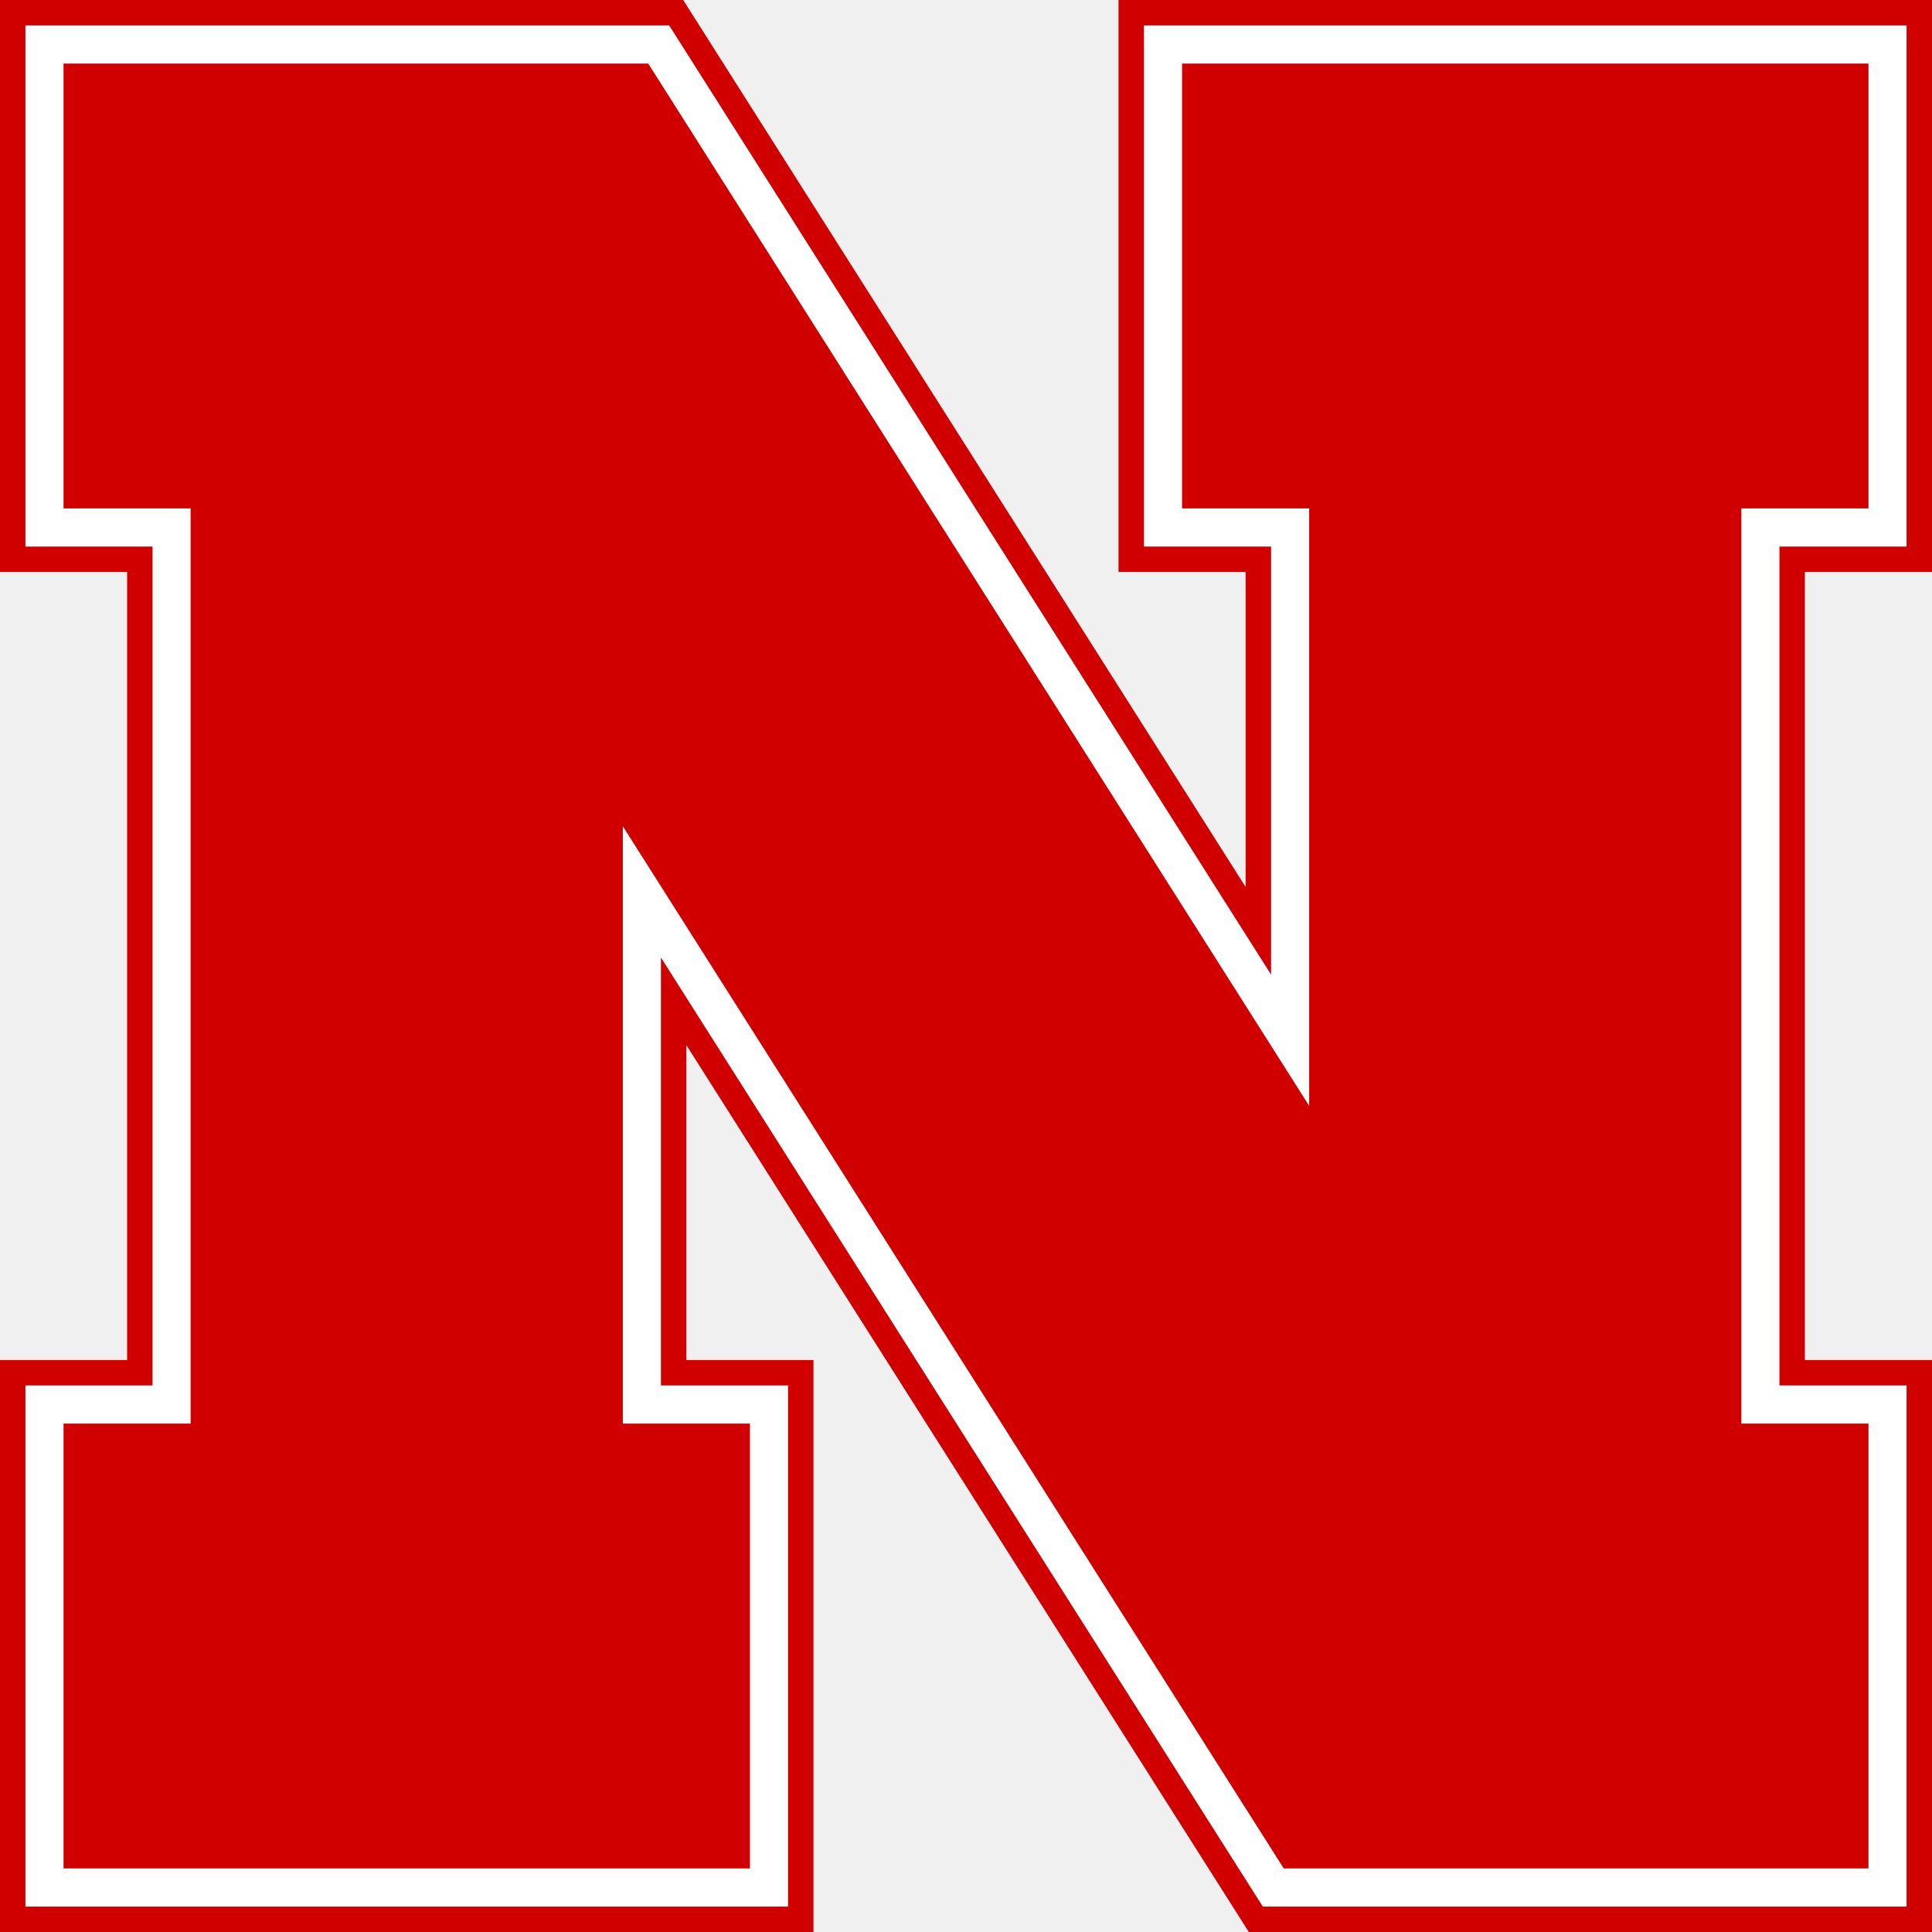
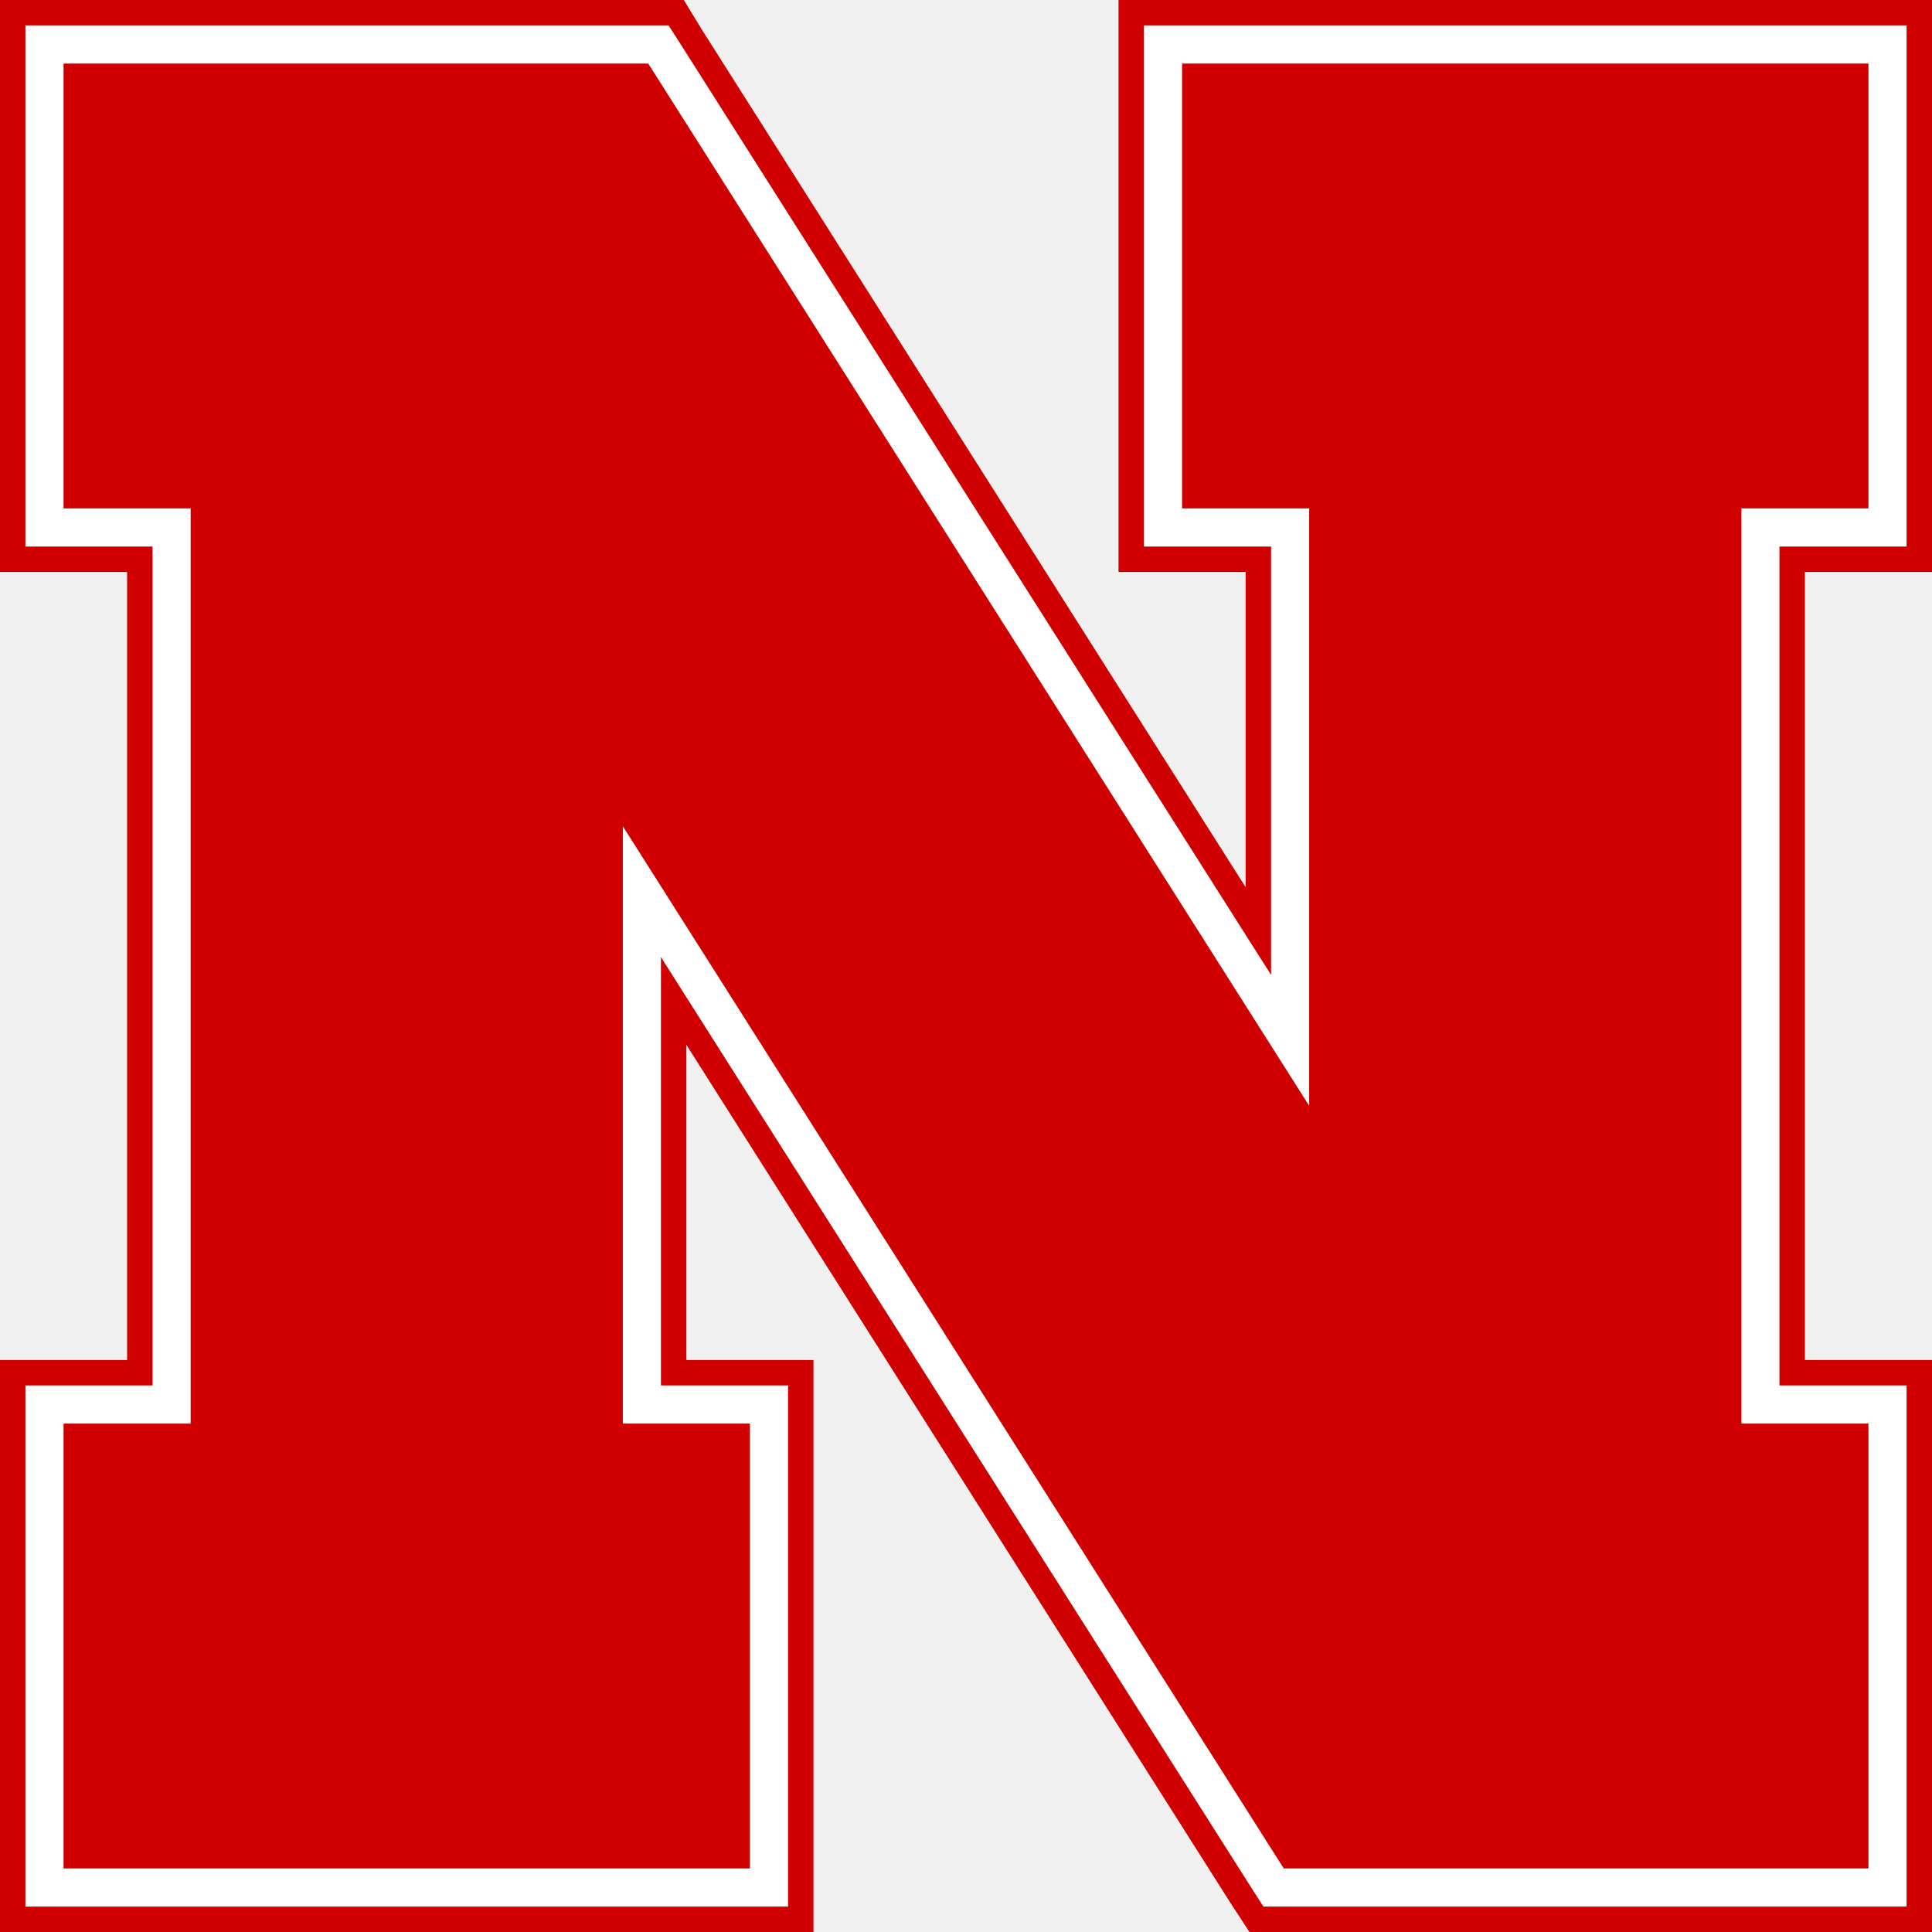
<svg xmlns="http://www.w3.org/2000/svg" viewBox="0 0 152 152">
  <path fill="#FFF" d="M147 2H90v41h10v33.673L53.532 3.393 52.648 2H2v41h10v66H2v41h60v-41H52V75.336l46.467 73.271.884 1.393H150v-41h-10V43h10V2h-3zM59 112v35H5v-35h10V40H5V5h45.998L103 87.005V40H93V5h54v35h-10v72h10v35h-46L49 65.004V112h10z" />
-   <path fill="#D00000" d="M147 0H88v45h10v24.784L55.221 2.322 53.748 0H0v45h10v62H0v45h64v-45H54V82.224l42.778 67.454L98.251 152H152v-45h-10V45h10V0h-5zm3 5v38h-10v66h10v41H99.35l-.884-1.393L52 75.336V109h10v41H2v-41h10V43H2V2h50.648l.884 1.393L100 76.673V43H90V2h60v3zm-47 35H93V5h54v35h-10v72.002V112h10v35h-46L49 65.004v46.998V112h10v35H5v-35h10V40H5V5h45.998L103 87.006V40z" />
+   <path fill="#D00000" d="M147 0H88v45h10v24.8L55.2 2.3 53.8 0H0v45h10v62H0v45h64v-45H54V82.2l42.8 67.5 1.5 2.3H152v-45h-10V45h10V0zm3 5v38h-10v66h10v41H99.4l-.9-1.4L52 75.3V109h10v41H2v-41h10V43H2V2h50.6l.9 1.4L100 76.7V43H90V2h60zm-47 82L51 5H5v35h10v72H5v35h54v-35H49V65l52 82h46v-35h-10V40h10V5H93v35h10z" />
</svg>
